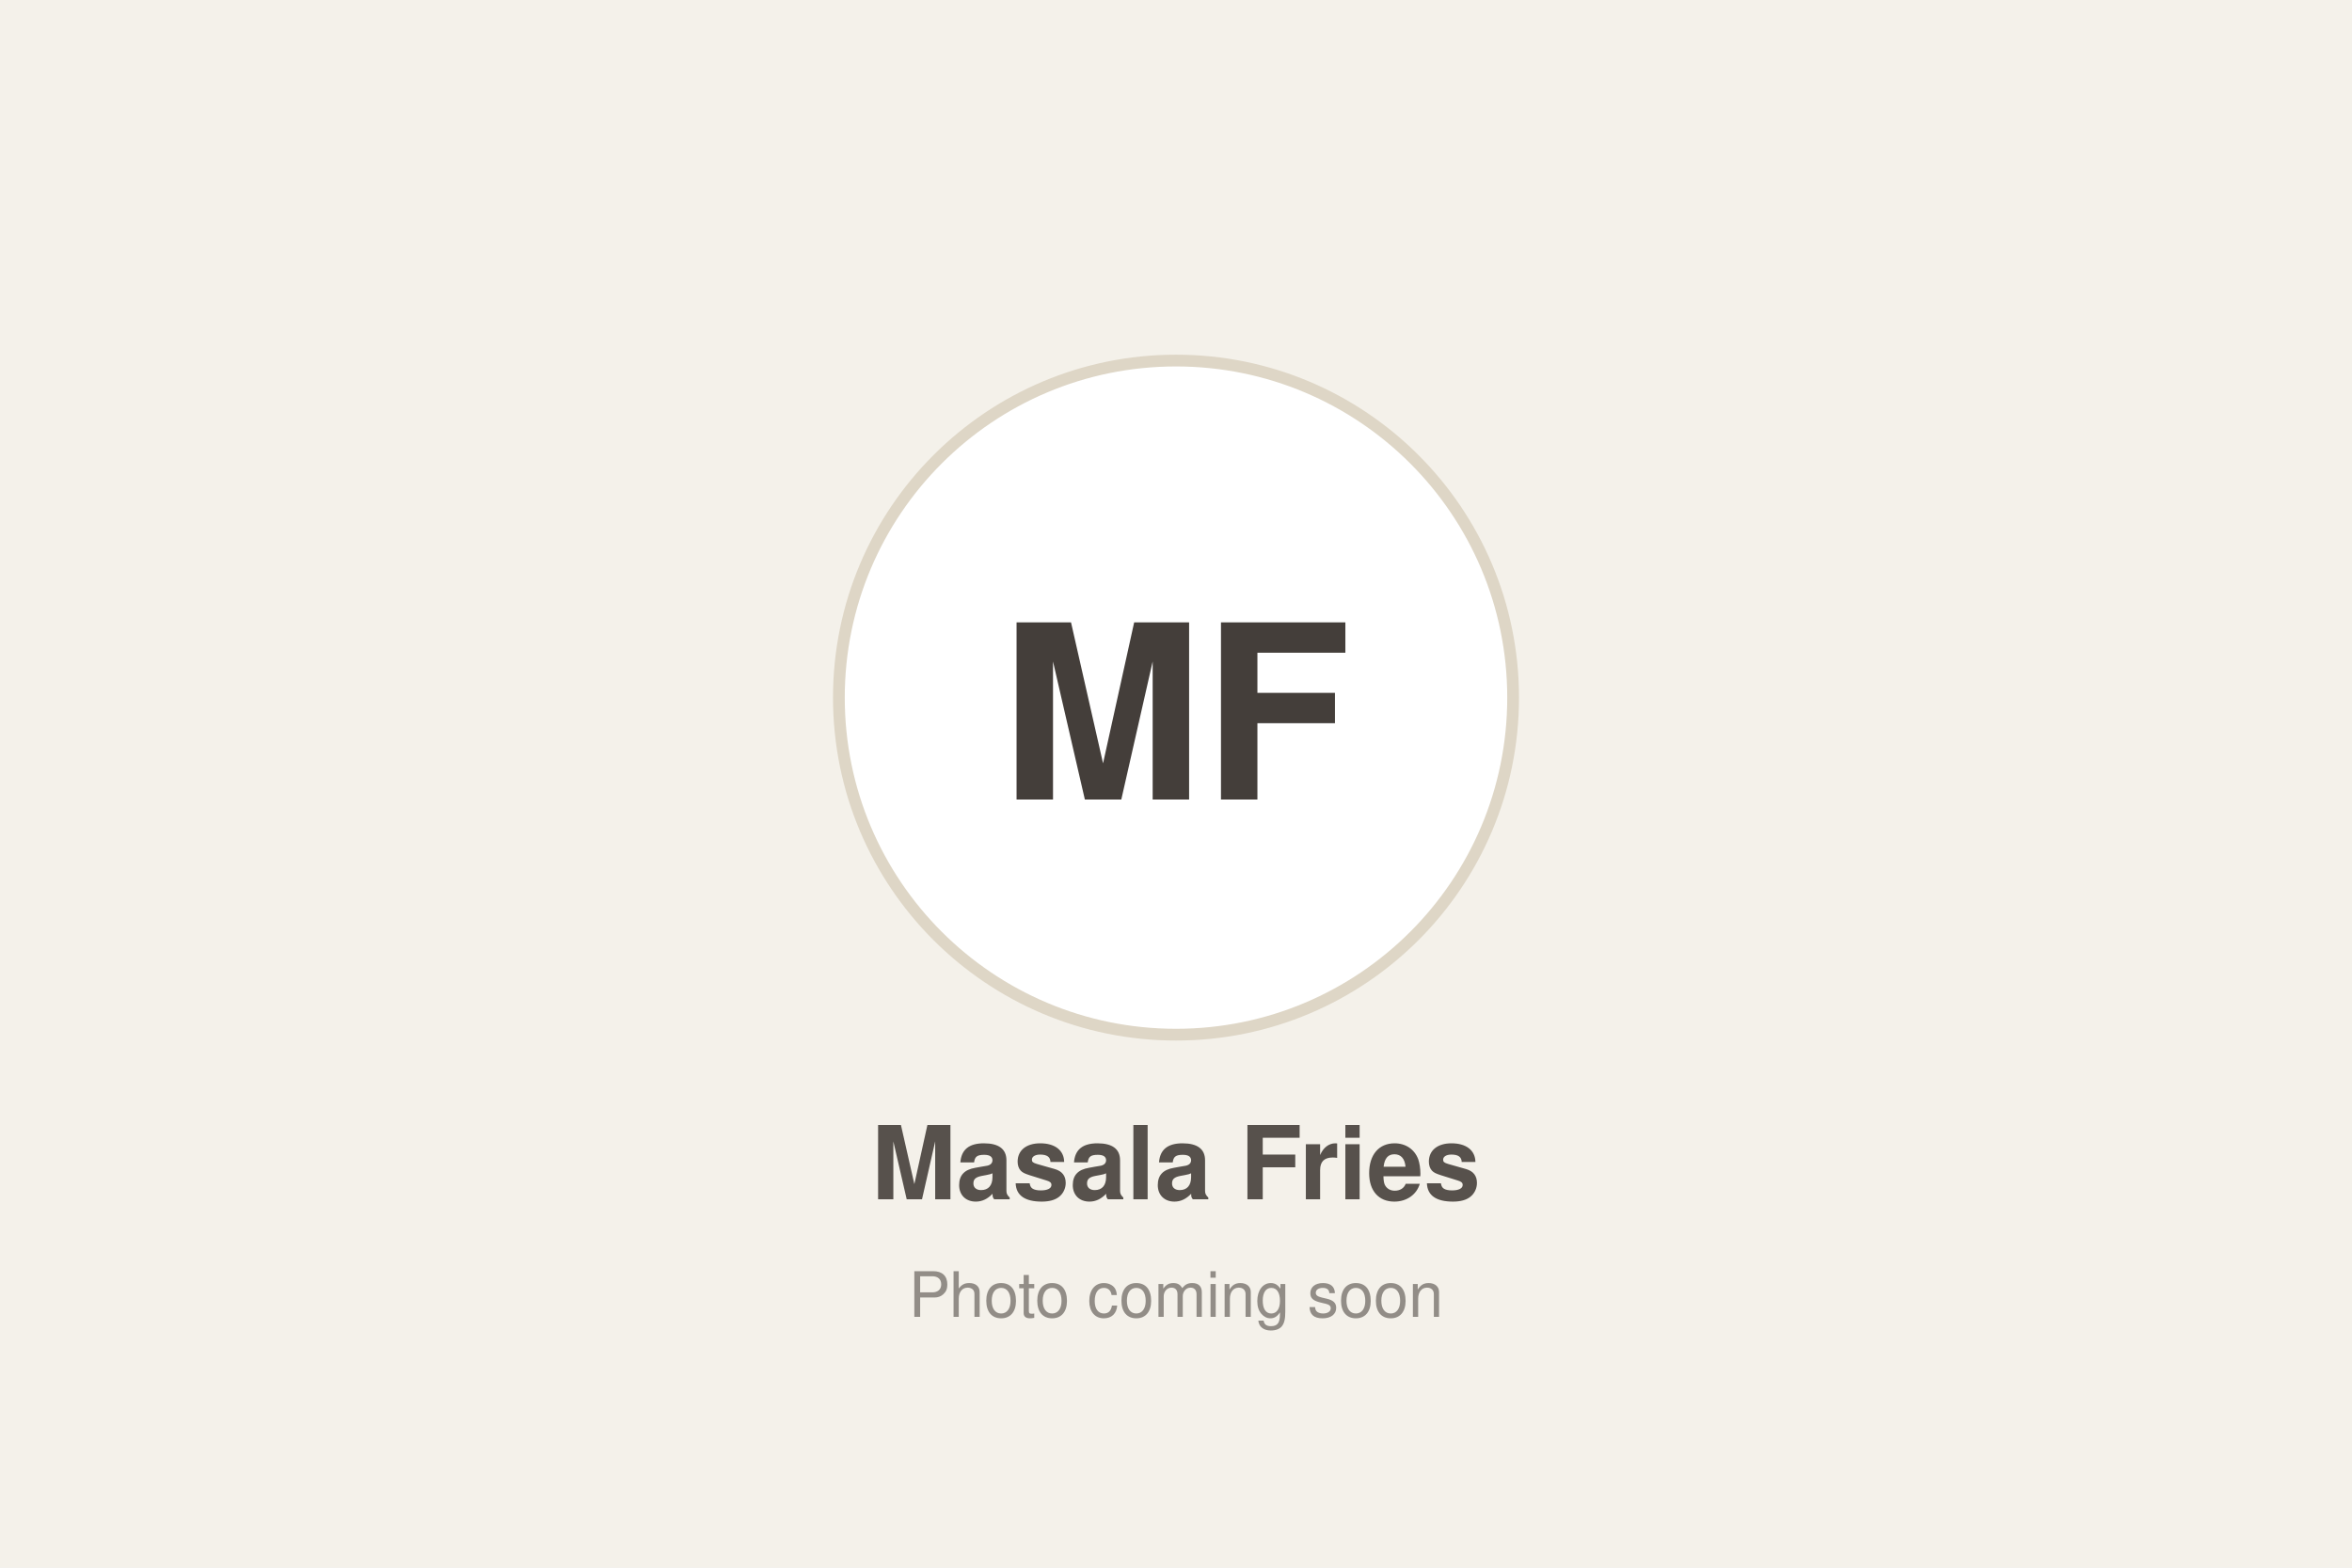
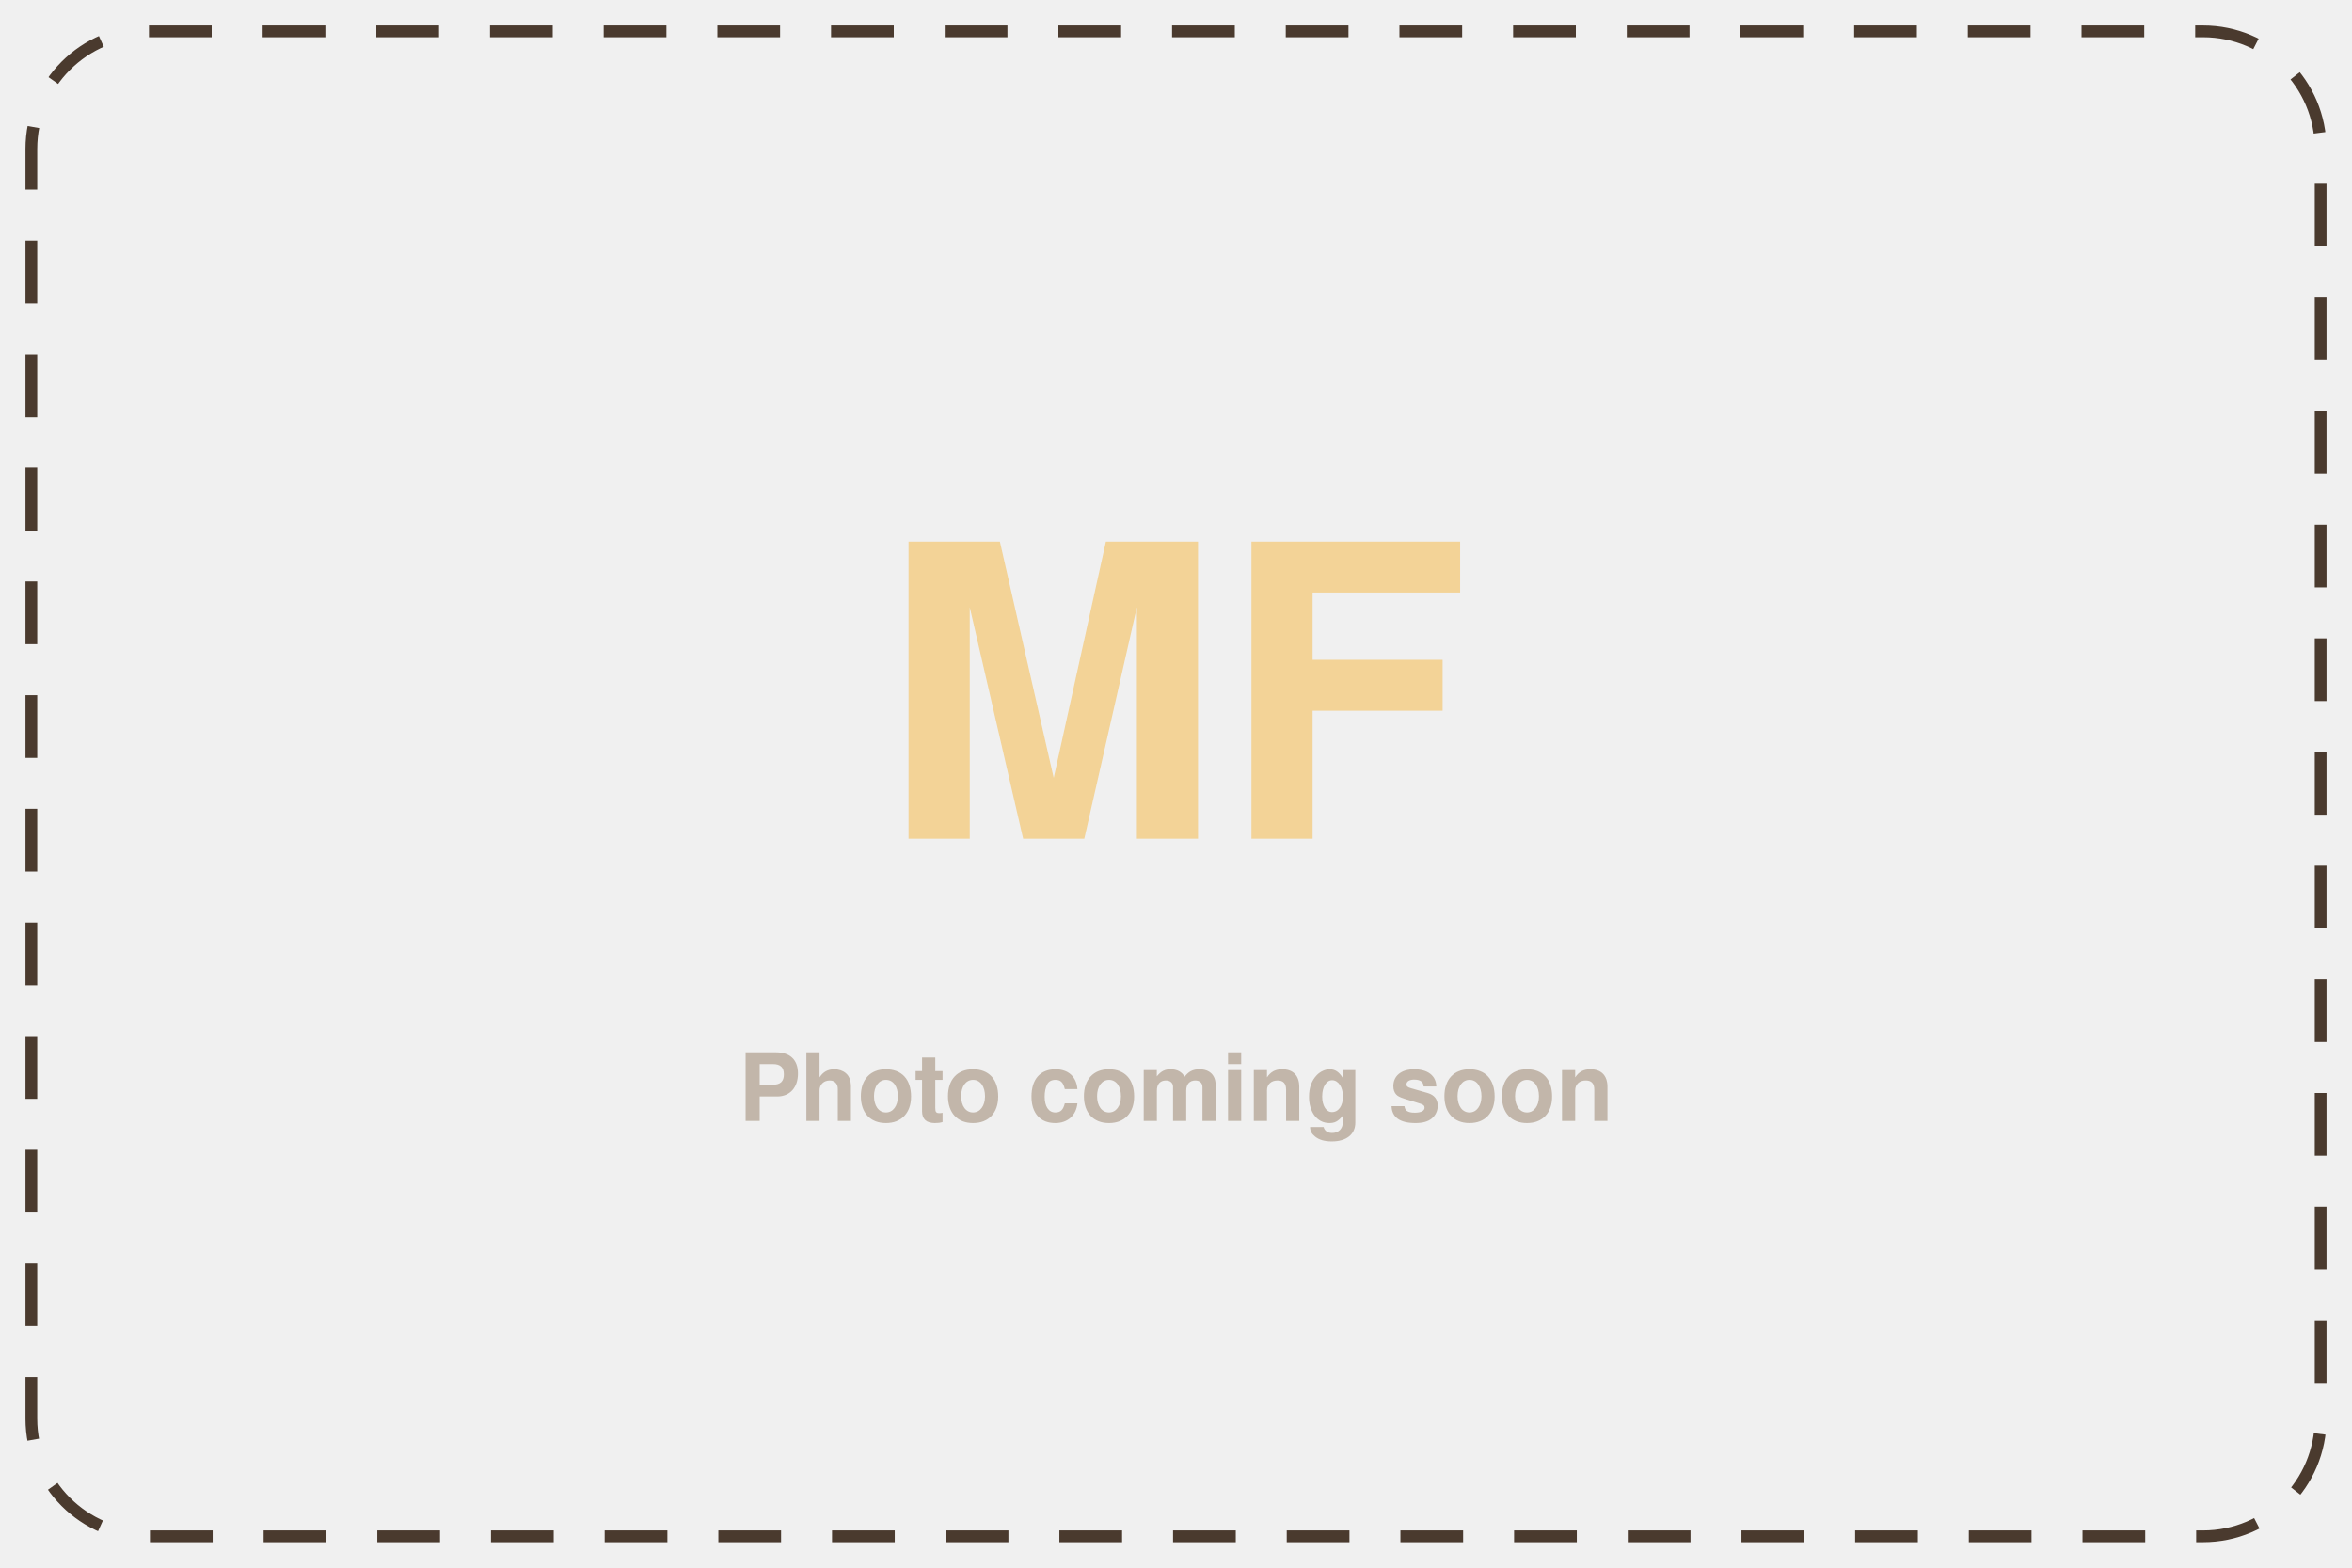
<svg xmlns="http://www.w3.org/2000/svg" viewBox="0 0 600 400" width="600" height="400">
-   <rect width="600" height="400" fill="#f4f1ea" />
-   <circle cx="300" cy="178" r="86" fill="#ffffff" stroke="#ded6c6" stroke-width="3" />
-   <text x="300" y="204" text-anchor="middle" font-family="Helvetica, Arial, sans-serif" font-size="62" font-weight="700" fill="#1b140f" opacity="0.82">MF</text>
-   <text x="300" y="306" text-anchor="middle" font-family="Helvetica, Arial, sans-serif" font-size="26" font-weight="700" fill="#1b140f" opacity="0.72">Masala Fries</text>
-   <text x="300" y="336" text-anchor="middle" font-family="Helvetica, Arial, sans-serif" font-size="16" fill="#1b140f" opacity="0.45">Photo coming soon</text>
+   <rect x="8" y="8" width="584" height="384" rx="30" fill="none" stroke="#4a3a2e" stroke-width="3" stroke-dasharray="16 13" />
+   <text x="300" y="214" text-anchor="middle" font-family="Helvetica, Arial, sans-serif" font-size="104" font-weight="700" fill="#f5b53d" opacity="0.5">MF</text>
+   <text x="300" y="286" text-anchor="middle" font-family="Helvetica, Arial, sans-serif" font-size="24" font-weight="600" fill="#b3a393" opacity="0.75">Photo coming soon</text>
</svg>
